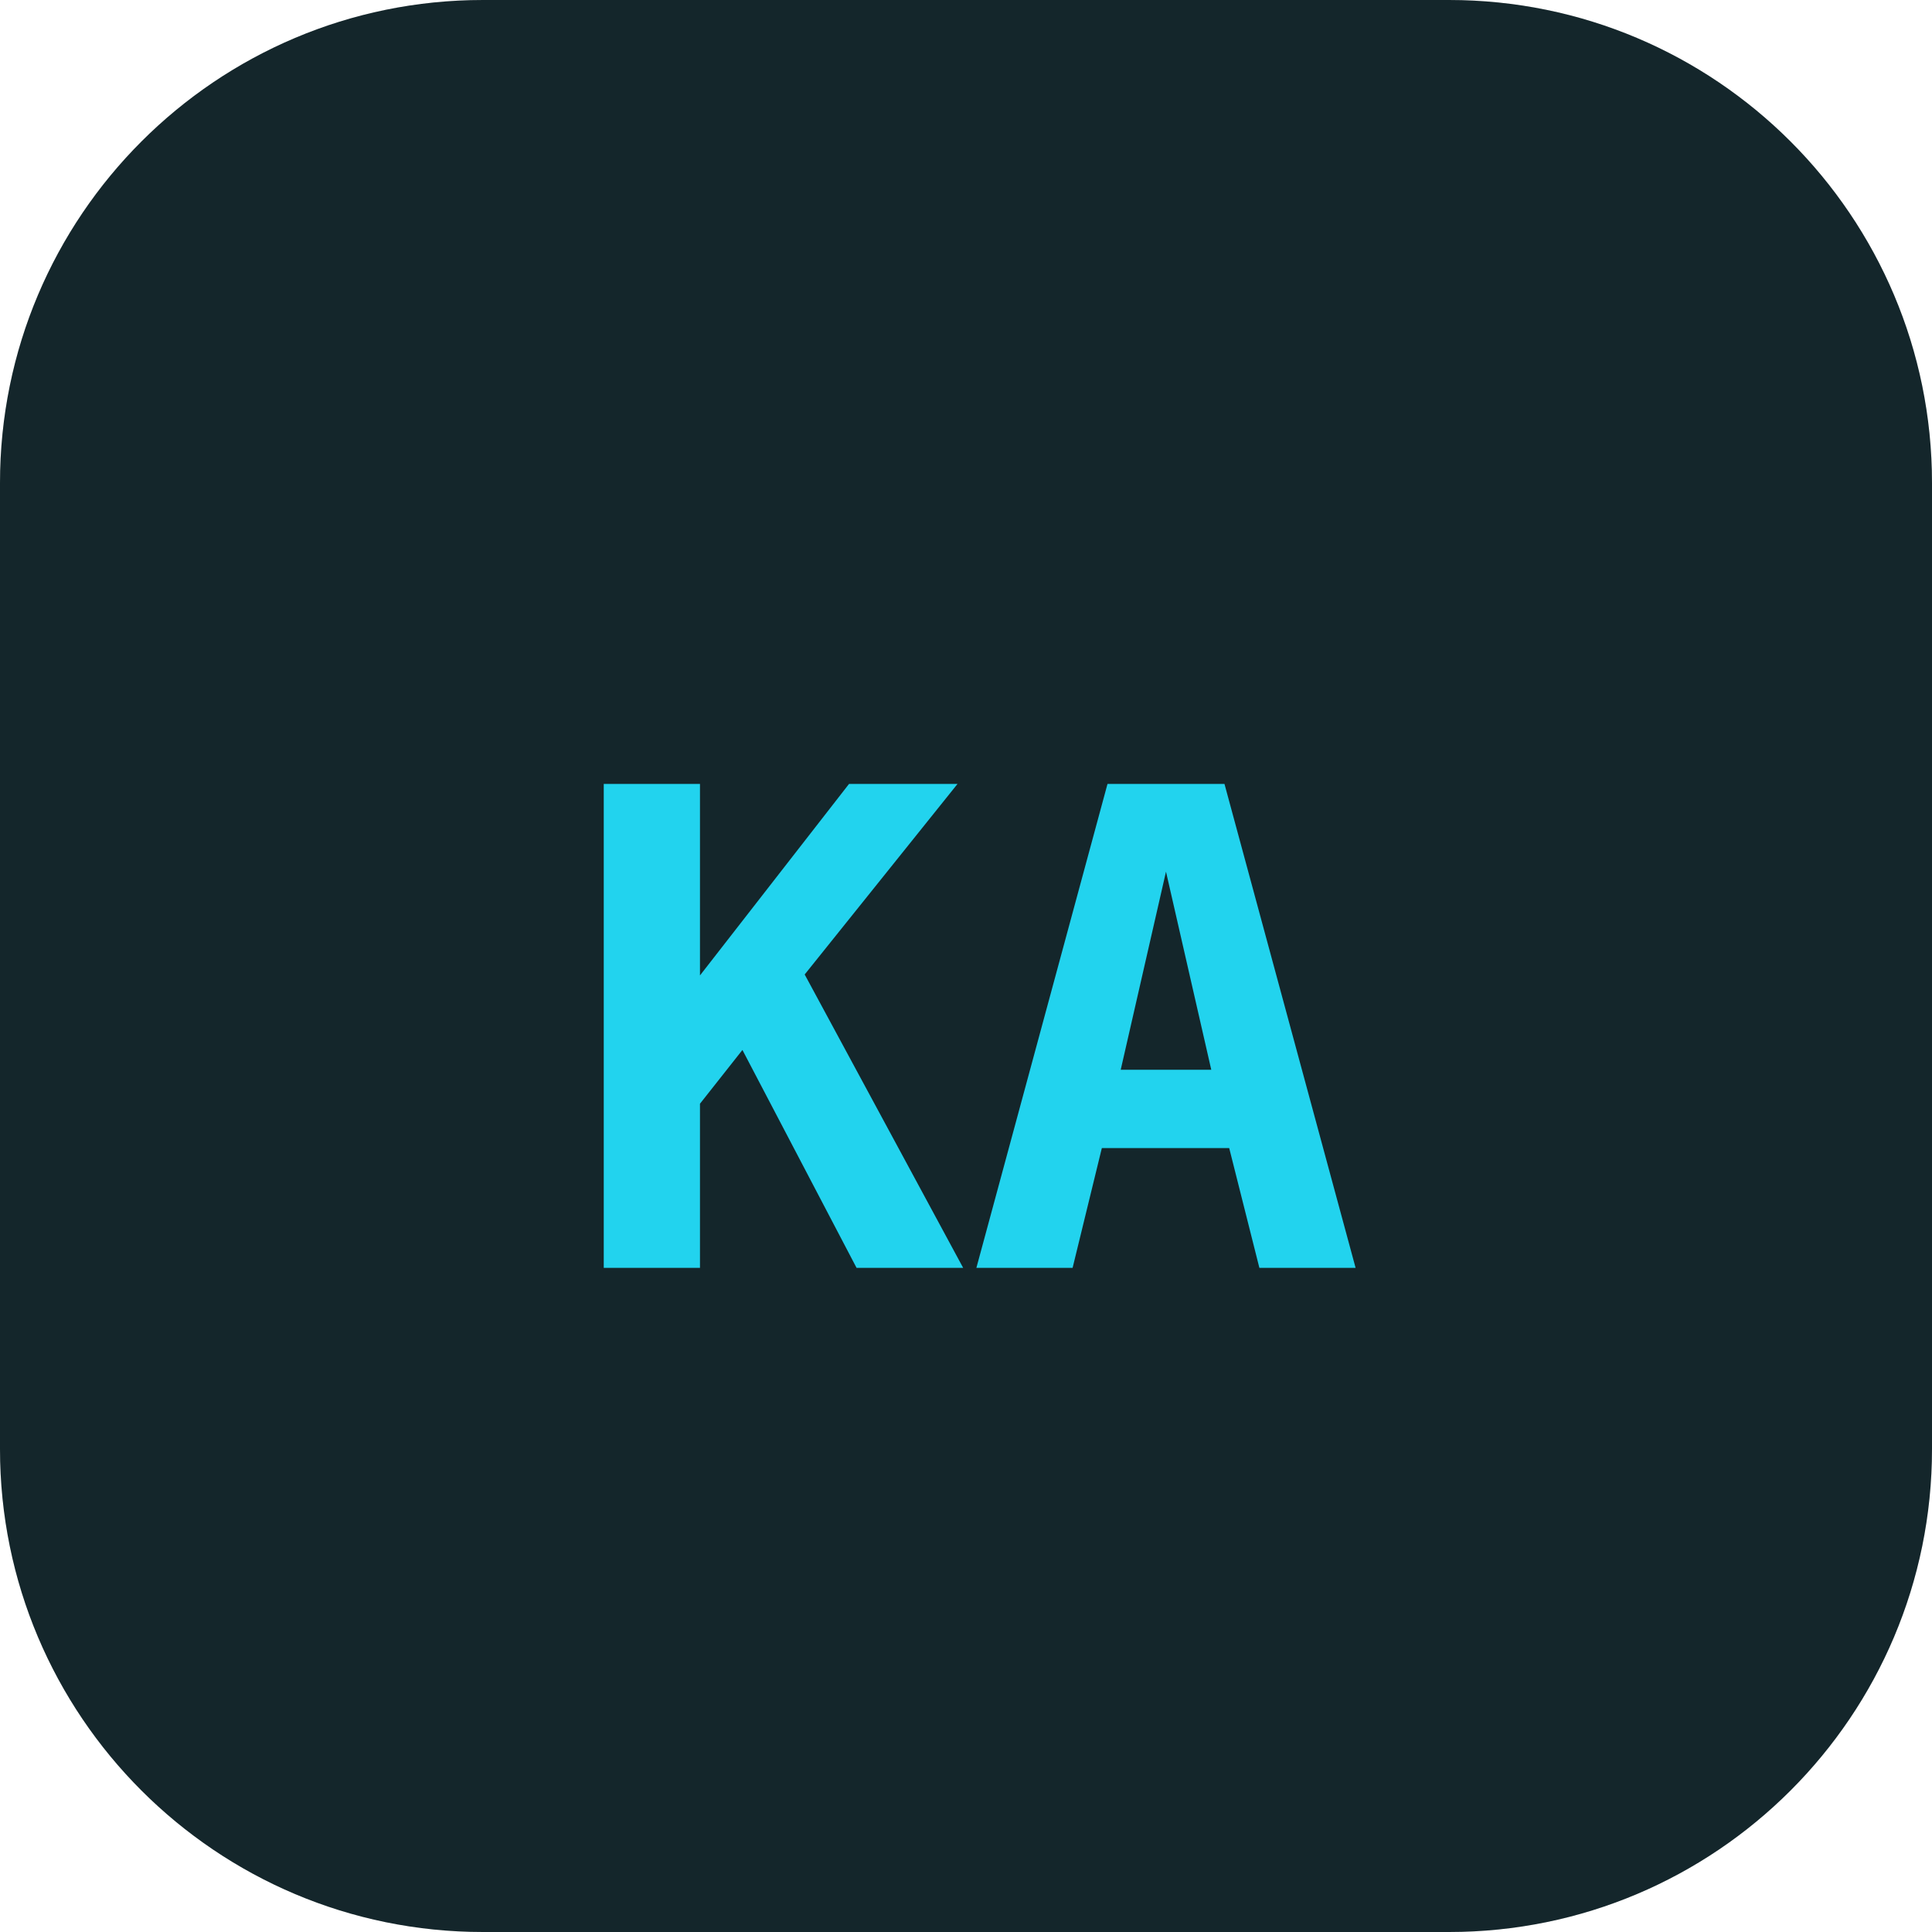
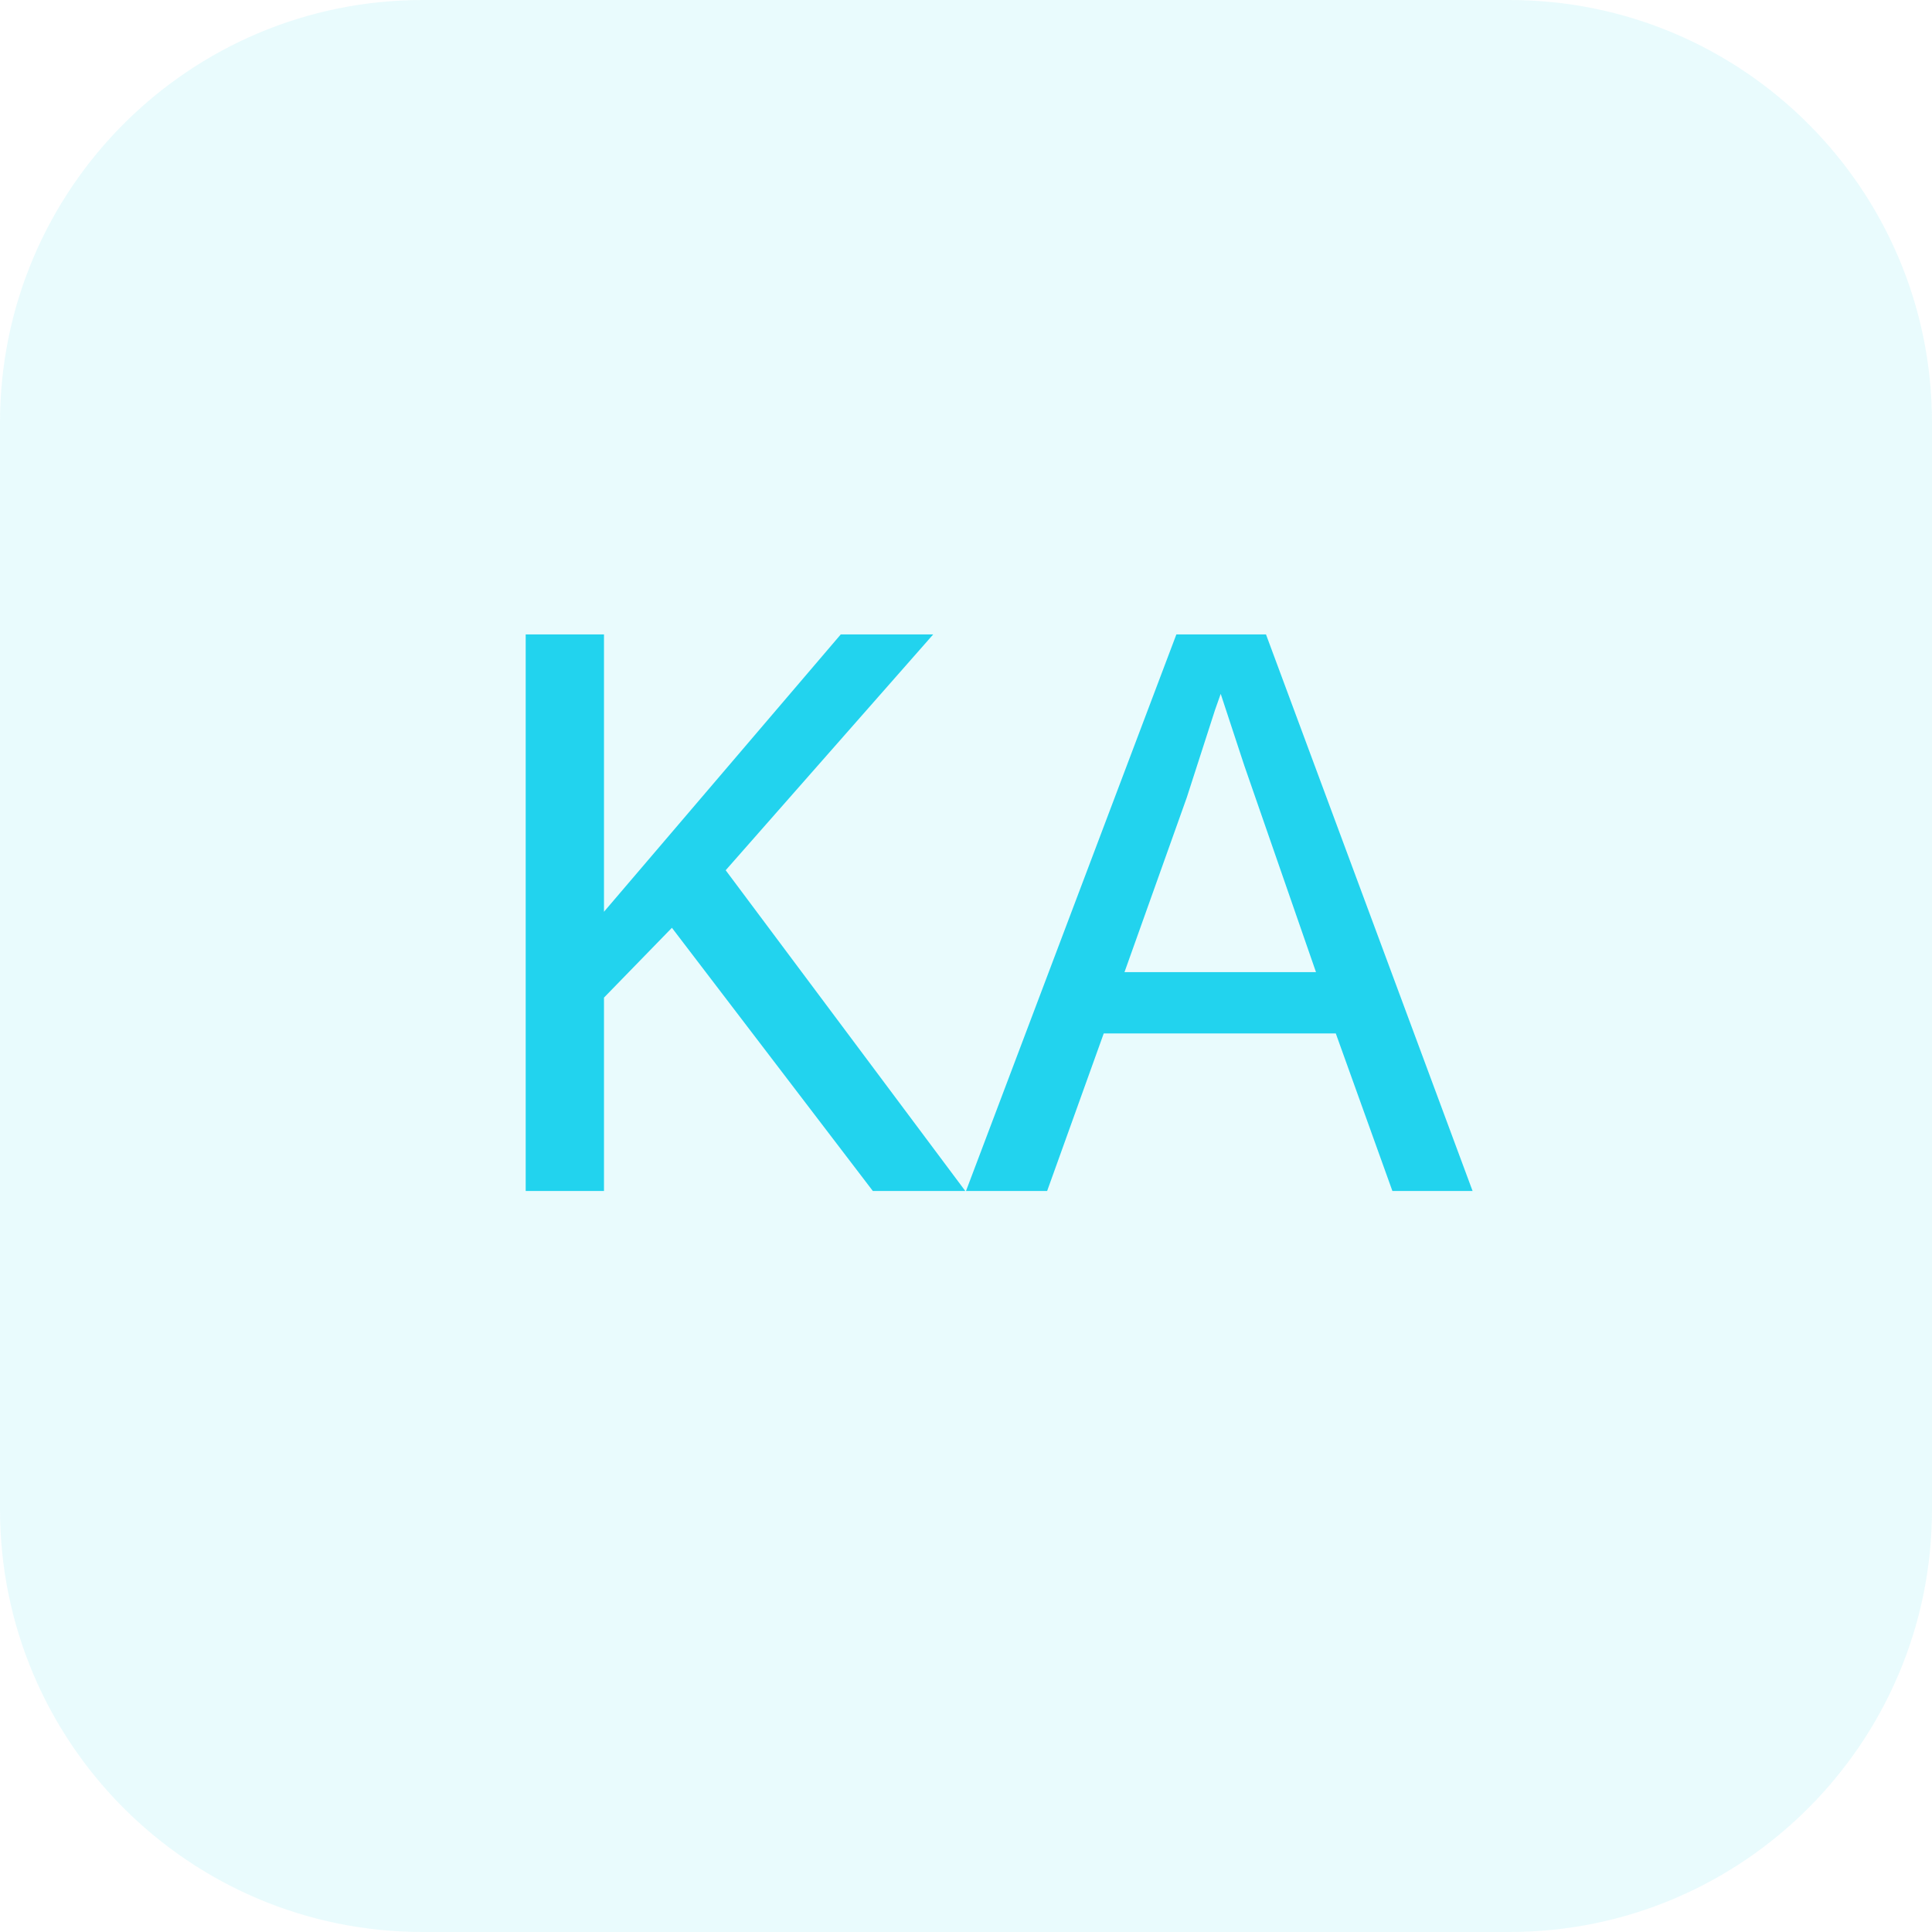
<svg xmlns="http://www.w3.org/2000/svg" viewBox="0 0 32 32" fill="none">
-   <rect width="32" height="32" rx="8" fill="#131316" />
-   <rect width="32" height="32" rx="8" fill="#22D3EE" fill-opacity="0.1" />
-   <text x="16" y="21" text-anchor="middle" font-family="ui-monospace, SFMono-Regular, Menlo, Monaco, Consolas, monospace" font-size="11" font-weight="600" fill="#22D3EE">KA</text>
+   <rect width="32" height="32" rx="7" fill="#22D3EE" fill-opacity="0.1" />
+   <text x="16" y="16" text-anchor="middle" dominant-baseline="central" font-family="ui-monospace, SFMono-Regular, Menlo, Monaco, Consolas, 'Liberation Mono', monospace" font-size="14" font-weight="500" fill="#22D3EE">KA</text>
</svg>
